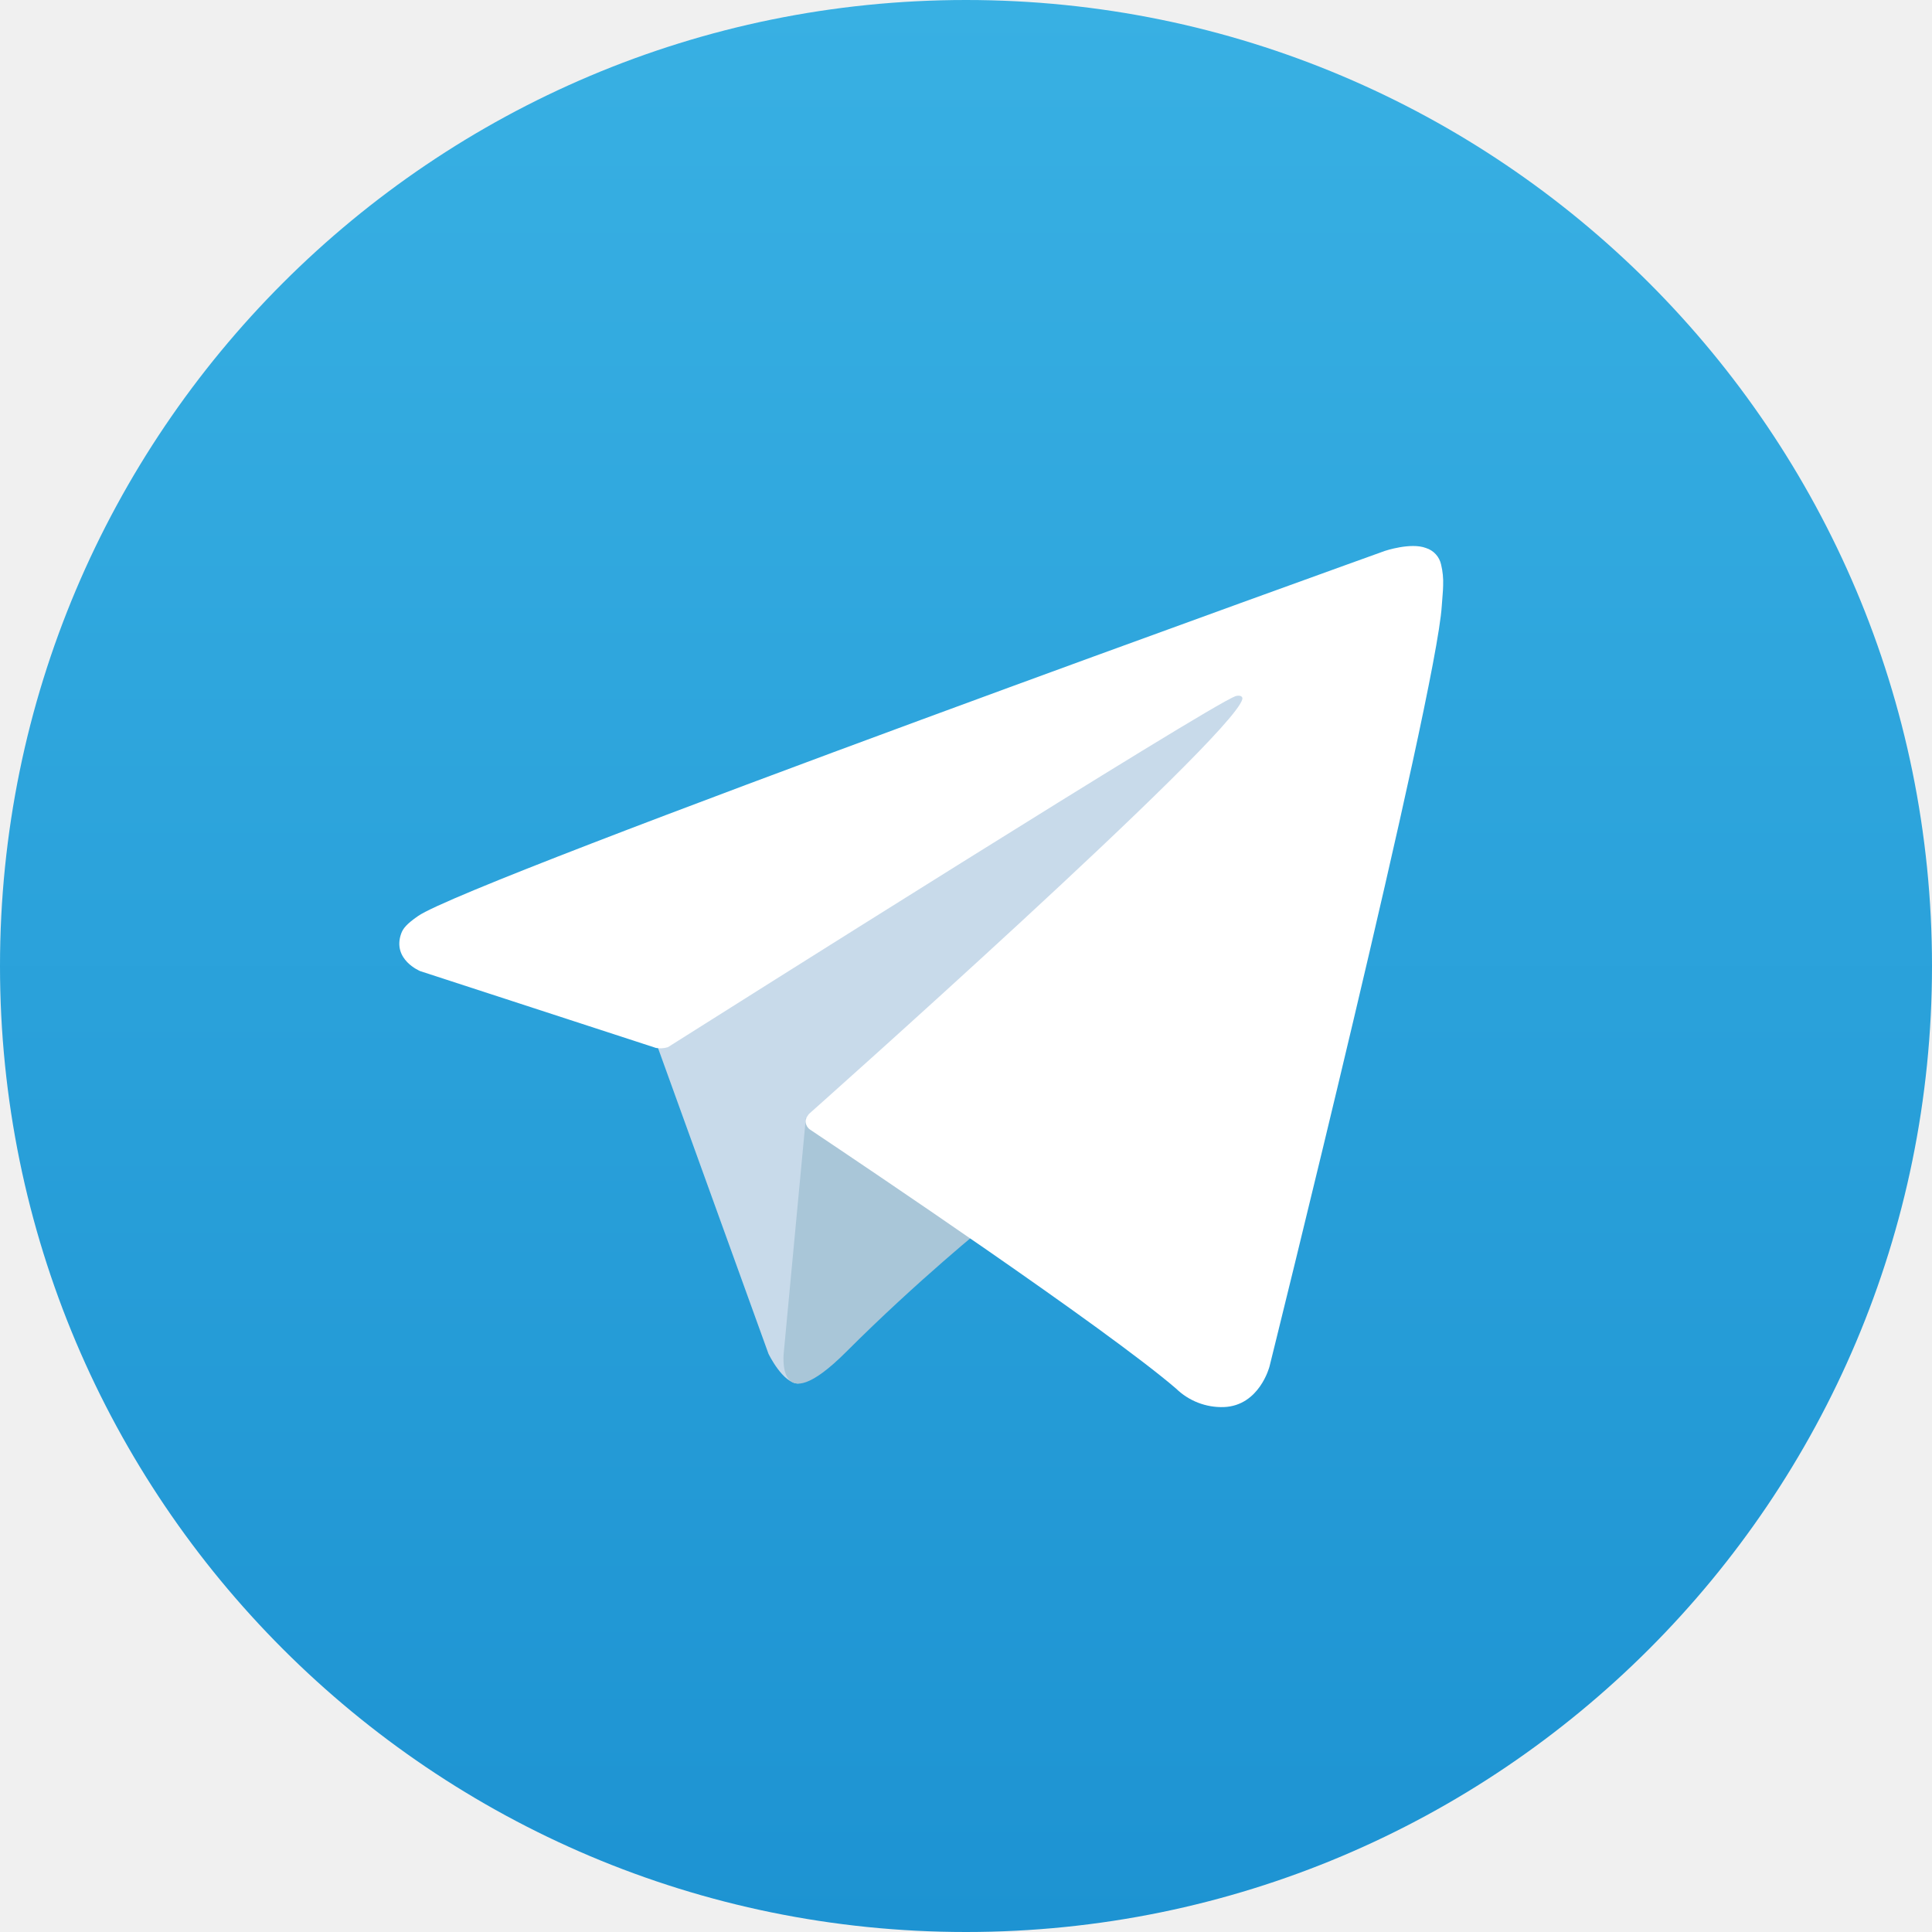
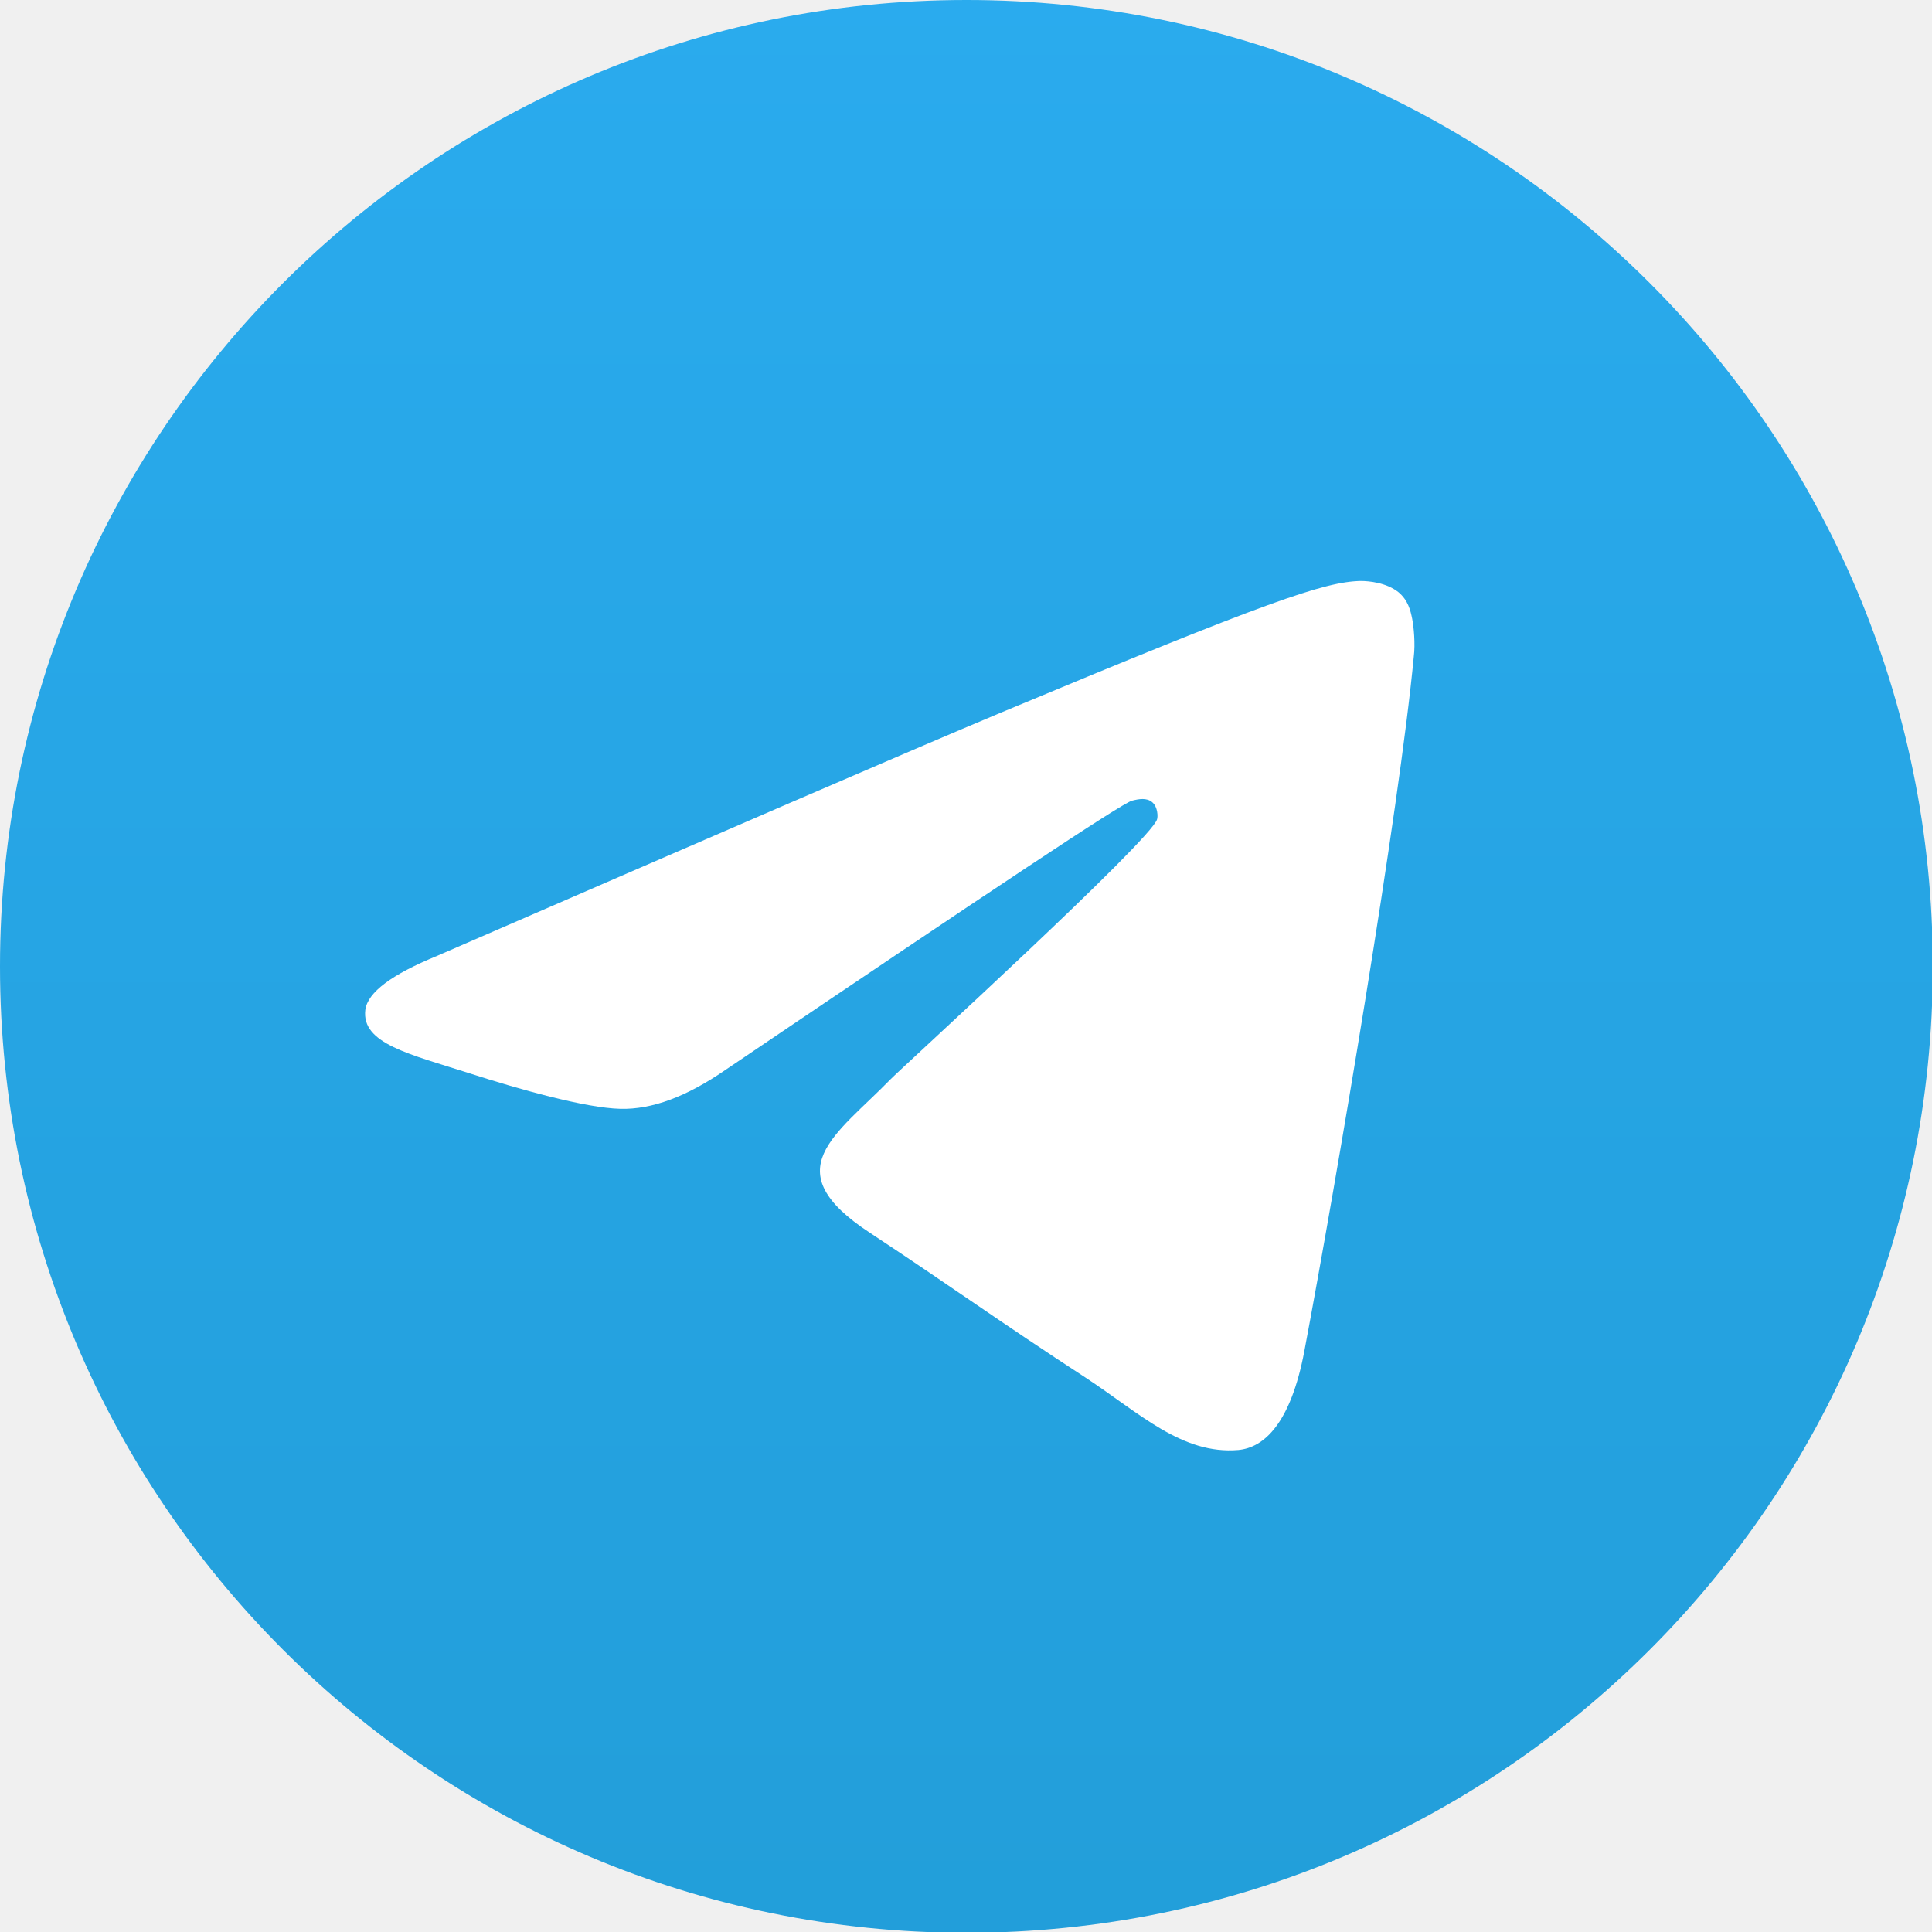
- <svg xmlns="http://www.w3.org/2000/svg" id="Livello_1" data-name="Livello 1" viewBox="0 0 240 240">
-   <defs>
-     <linearGradient id="linear-gradient" x1="120" y1="240" x2="120" gradientUnits="userSpaceOnUse">
-       <stop offset="0" stop-color="#1d93d2" />
-       <stop offset="1" stop-color="#38b0e3" />
+ <svg xmlns="http://www.w3.org/2000/svg" version="1.1" id="Livello_1" x="0px" y="0px" viewBox="0 0 240.1 240.1" enable-background="new 0 0 240.1 240.1" xml:space="preserve">
+   <g id="Artboard">
+     <linearGradient id="Oval_1_" gradientUnits="userSpaceOnUse" x1="-838.041" y1="660.581" x2="-838.041" y2="660.343" gradientTransform="matrix(1000 0 0 -1000 838161 660581)">
+       <stop offset="0" style="stop-color:#2AABEE" />
+       <stop offset="1" style="stop-color:#229ED9" />
    </linearGradient>
-   </defs>
-   <circle cx="120" cy="120" r="120" fill="url(#linear-gradient)" />
-   <path d="M81.229,128.772l14.237,39.406s1.78,3.687,3.686,3.687,30.255-29.492,30.255-29.492l31.525-60.89L81.737,118.6Z" fill="#c8daea" />
-   <path d="M100.106,138.878l-2.733,29.046s-1.144,8.9,7.754,0,17.415-15.763,17.415-15.763" fill="#a9c6d8" />
-   <path d="M81.486,130.178,52.2,120.636s-3.5-1.42-2.373-4.64c.232-.664.7-1.229,2.1-2.2,6.489-4.523,120.106-45.36,120.106-45.36s3.208-1.081,5.1-.362a2.766,2.766,0,0,1,1.885,2.055,9.357,9.357,0,0,1,.254,2.585c-.009.752-.1,1.449-.169,2.542-.692,11.165-21.4,94.493-21.4,94.493s-1.239,4.876-5.678,5.043A8.13,8.13,0,0,1,146.1,172.5c-8.711-7.493-38.819-27.727-45.472-32.177a1.27,1.27,0,0,1-.546-.9c-.093-.469.417-1.05.417-1.05s52.426-46.6,53.821-51.492c.108-.379-.3-.566-.848-.4-3.482,1.281-63.844,39.4-70.506,43.607A3.21,3.21,0,0,1,81.486,130.178Z" fill="#fff" />
+     <circle id="Oval" fill-rule="evenodd" clip-rule="evenodd" fill="url(#Oval_1_)" cx="120.1" cy="120.1" r="120.1" />
+     <path id="Path-3" fill-rule="evenodd" clip-rule="evenodd" fill="#FFFFFF" d="M54.3,118.8c35-15.2,58.3-25.3,70-30.2   c33.3-13.9,40.3-16.3,44.8-16.4c1,0,3.2,0.2,4.7,1.4c1.2,1,1.5,2.3,1.7,3.3s0.4,3.1,0.2,4.7c-1.8,19-9.6,65.1-13.6,86.3   c-1.7,9-5,12-8.2,12.3c-7,0.6-12.3-4.6-19-9c-10.6-6.9-16.5-11.2-26.8-18c-11.9-7.8-4.2-12.1,2.6-19.1c1.8-1.8,32.5-29.8,33.1-32.3   c0.1-0.3,0.1-1.5-0.6-2.1c-0.7-0.6-1.7-0.4-2.5-0.2c-1.1,0.2-17.9,11.4-50.6,33.5c-4.8,3.3-9.1,4.9-13,4.8   c-4.3-0.1-12.5-2.4-18.7-4.4c-7.5-2.4-13.5-3.7-13-7.9C45.7,123.3,48.7,121.1,54.3,118.8z" />
+   </g>
</svg>
